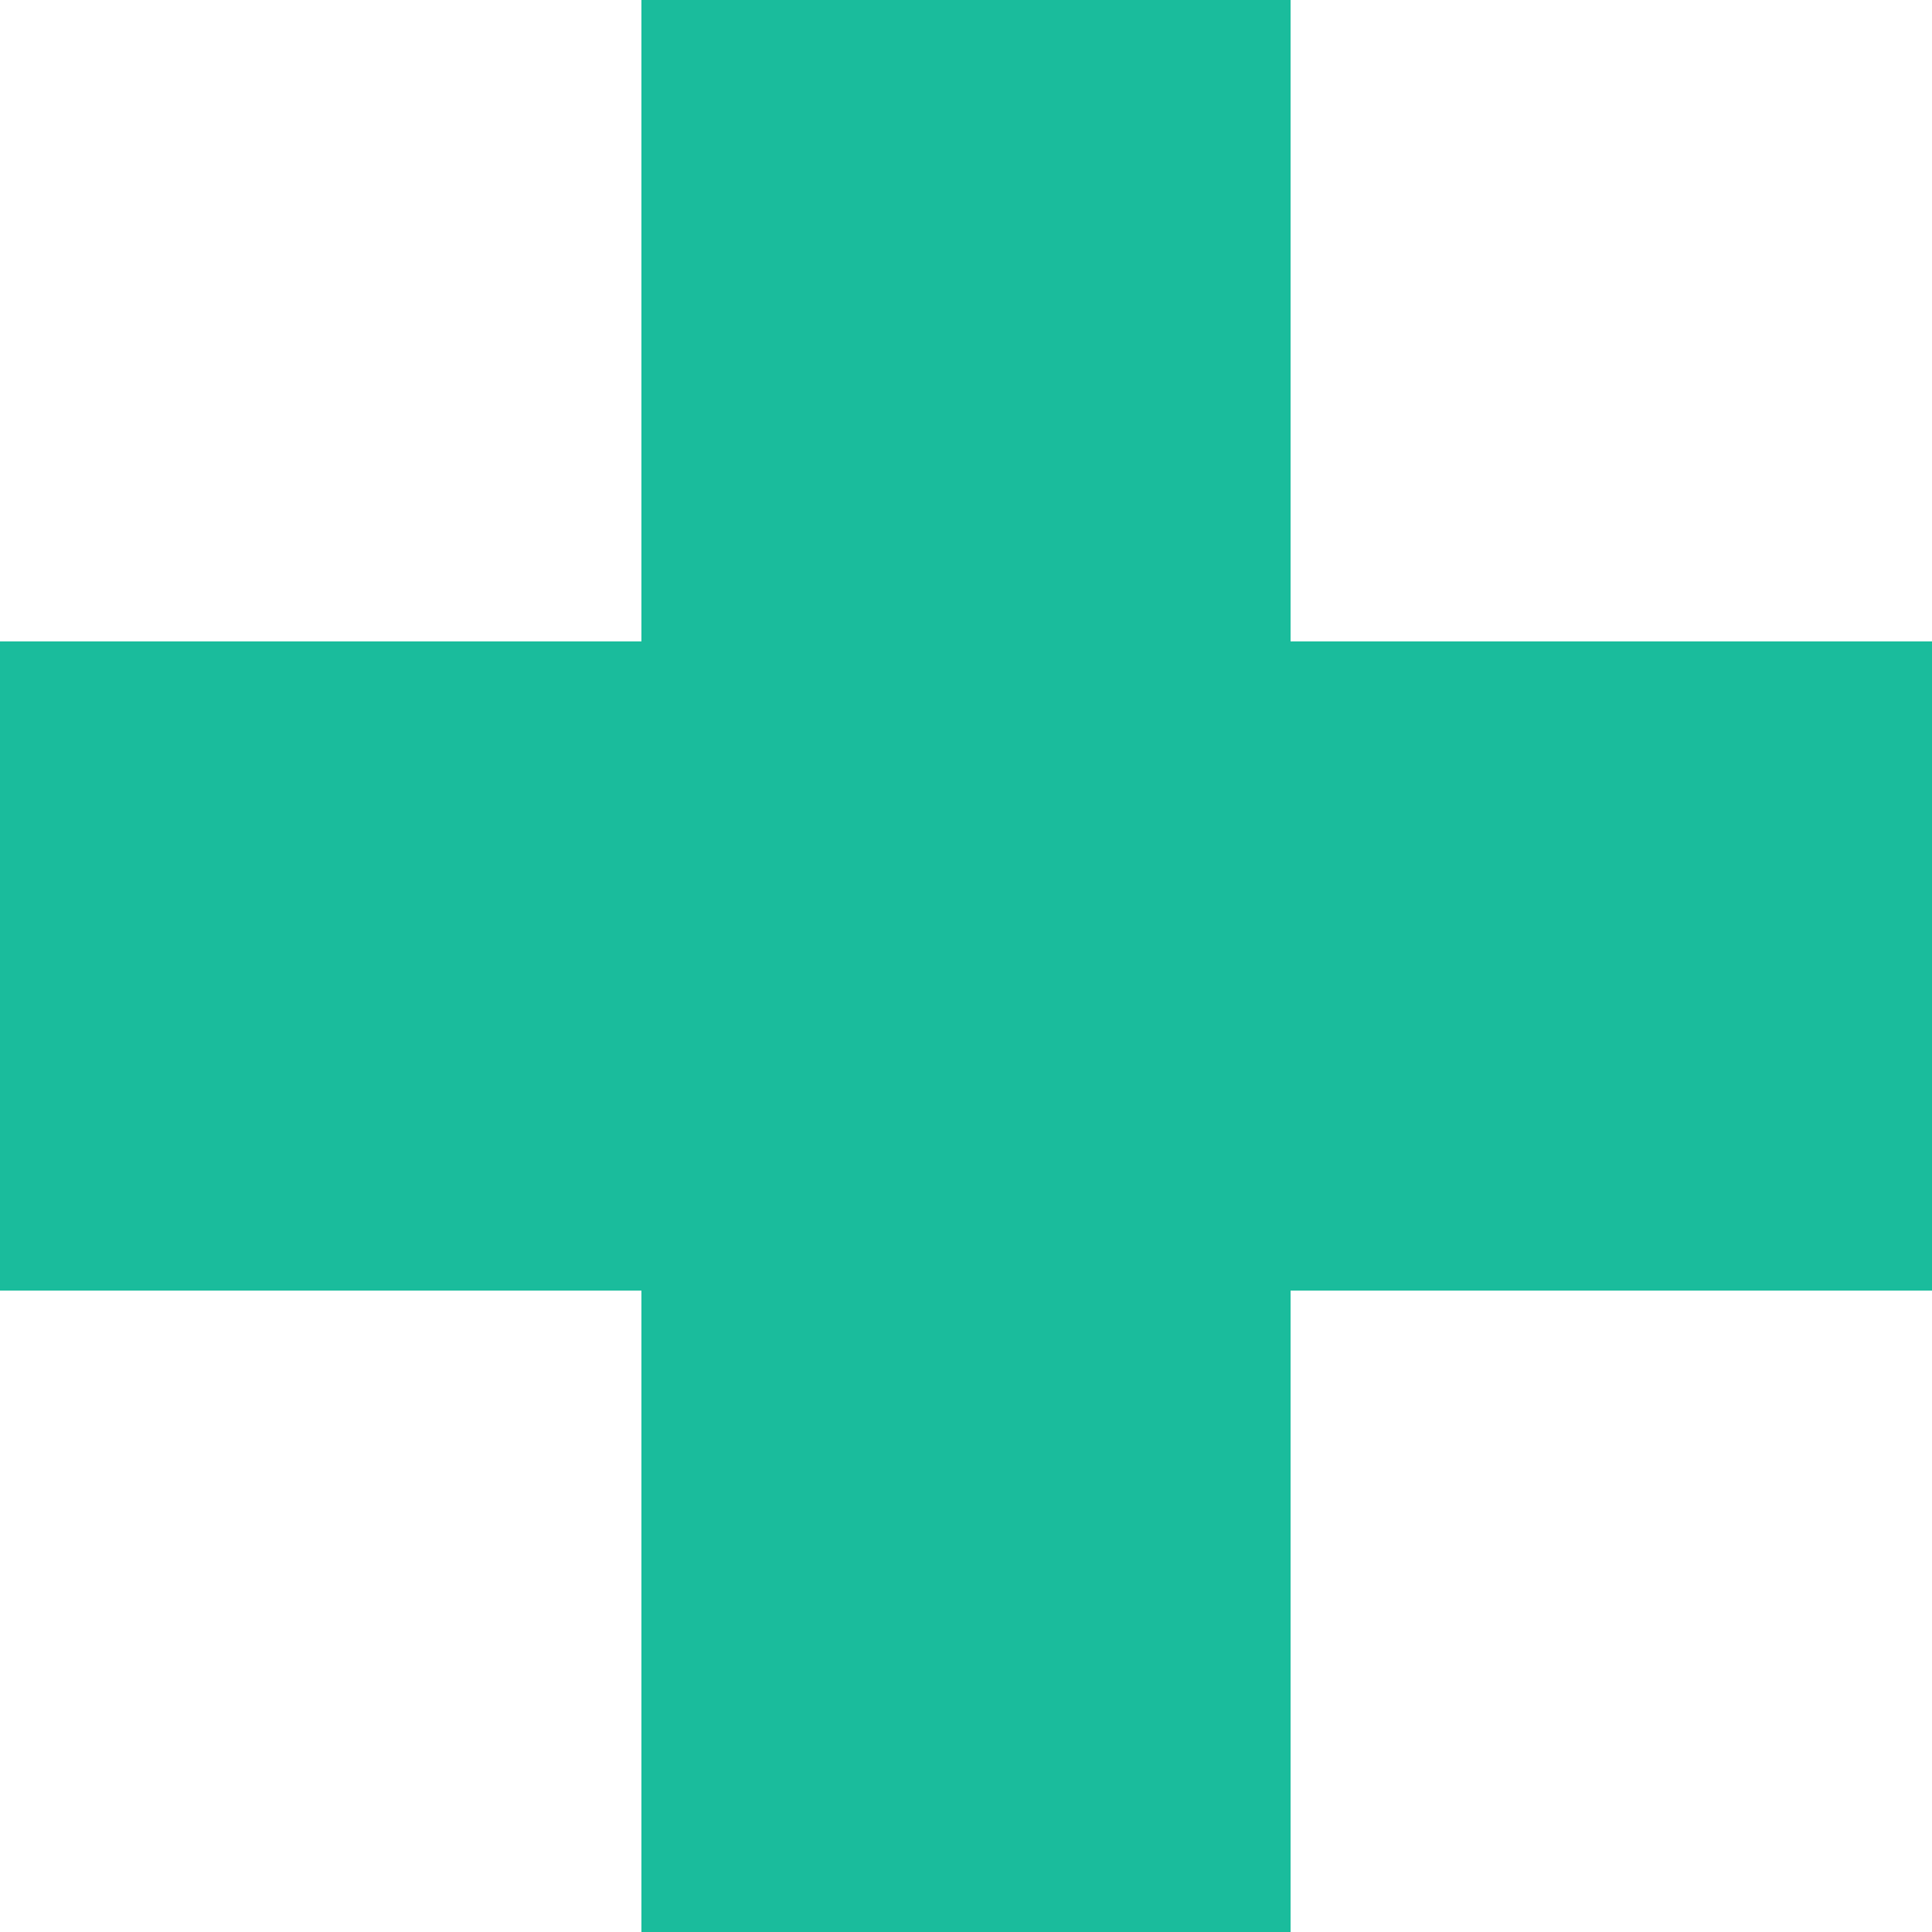
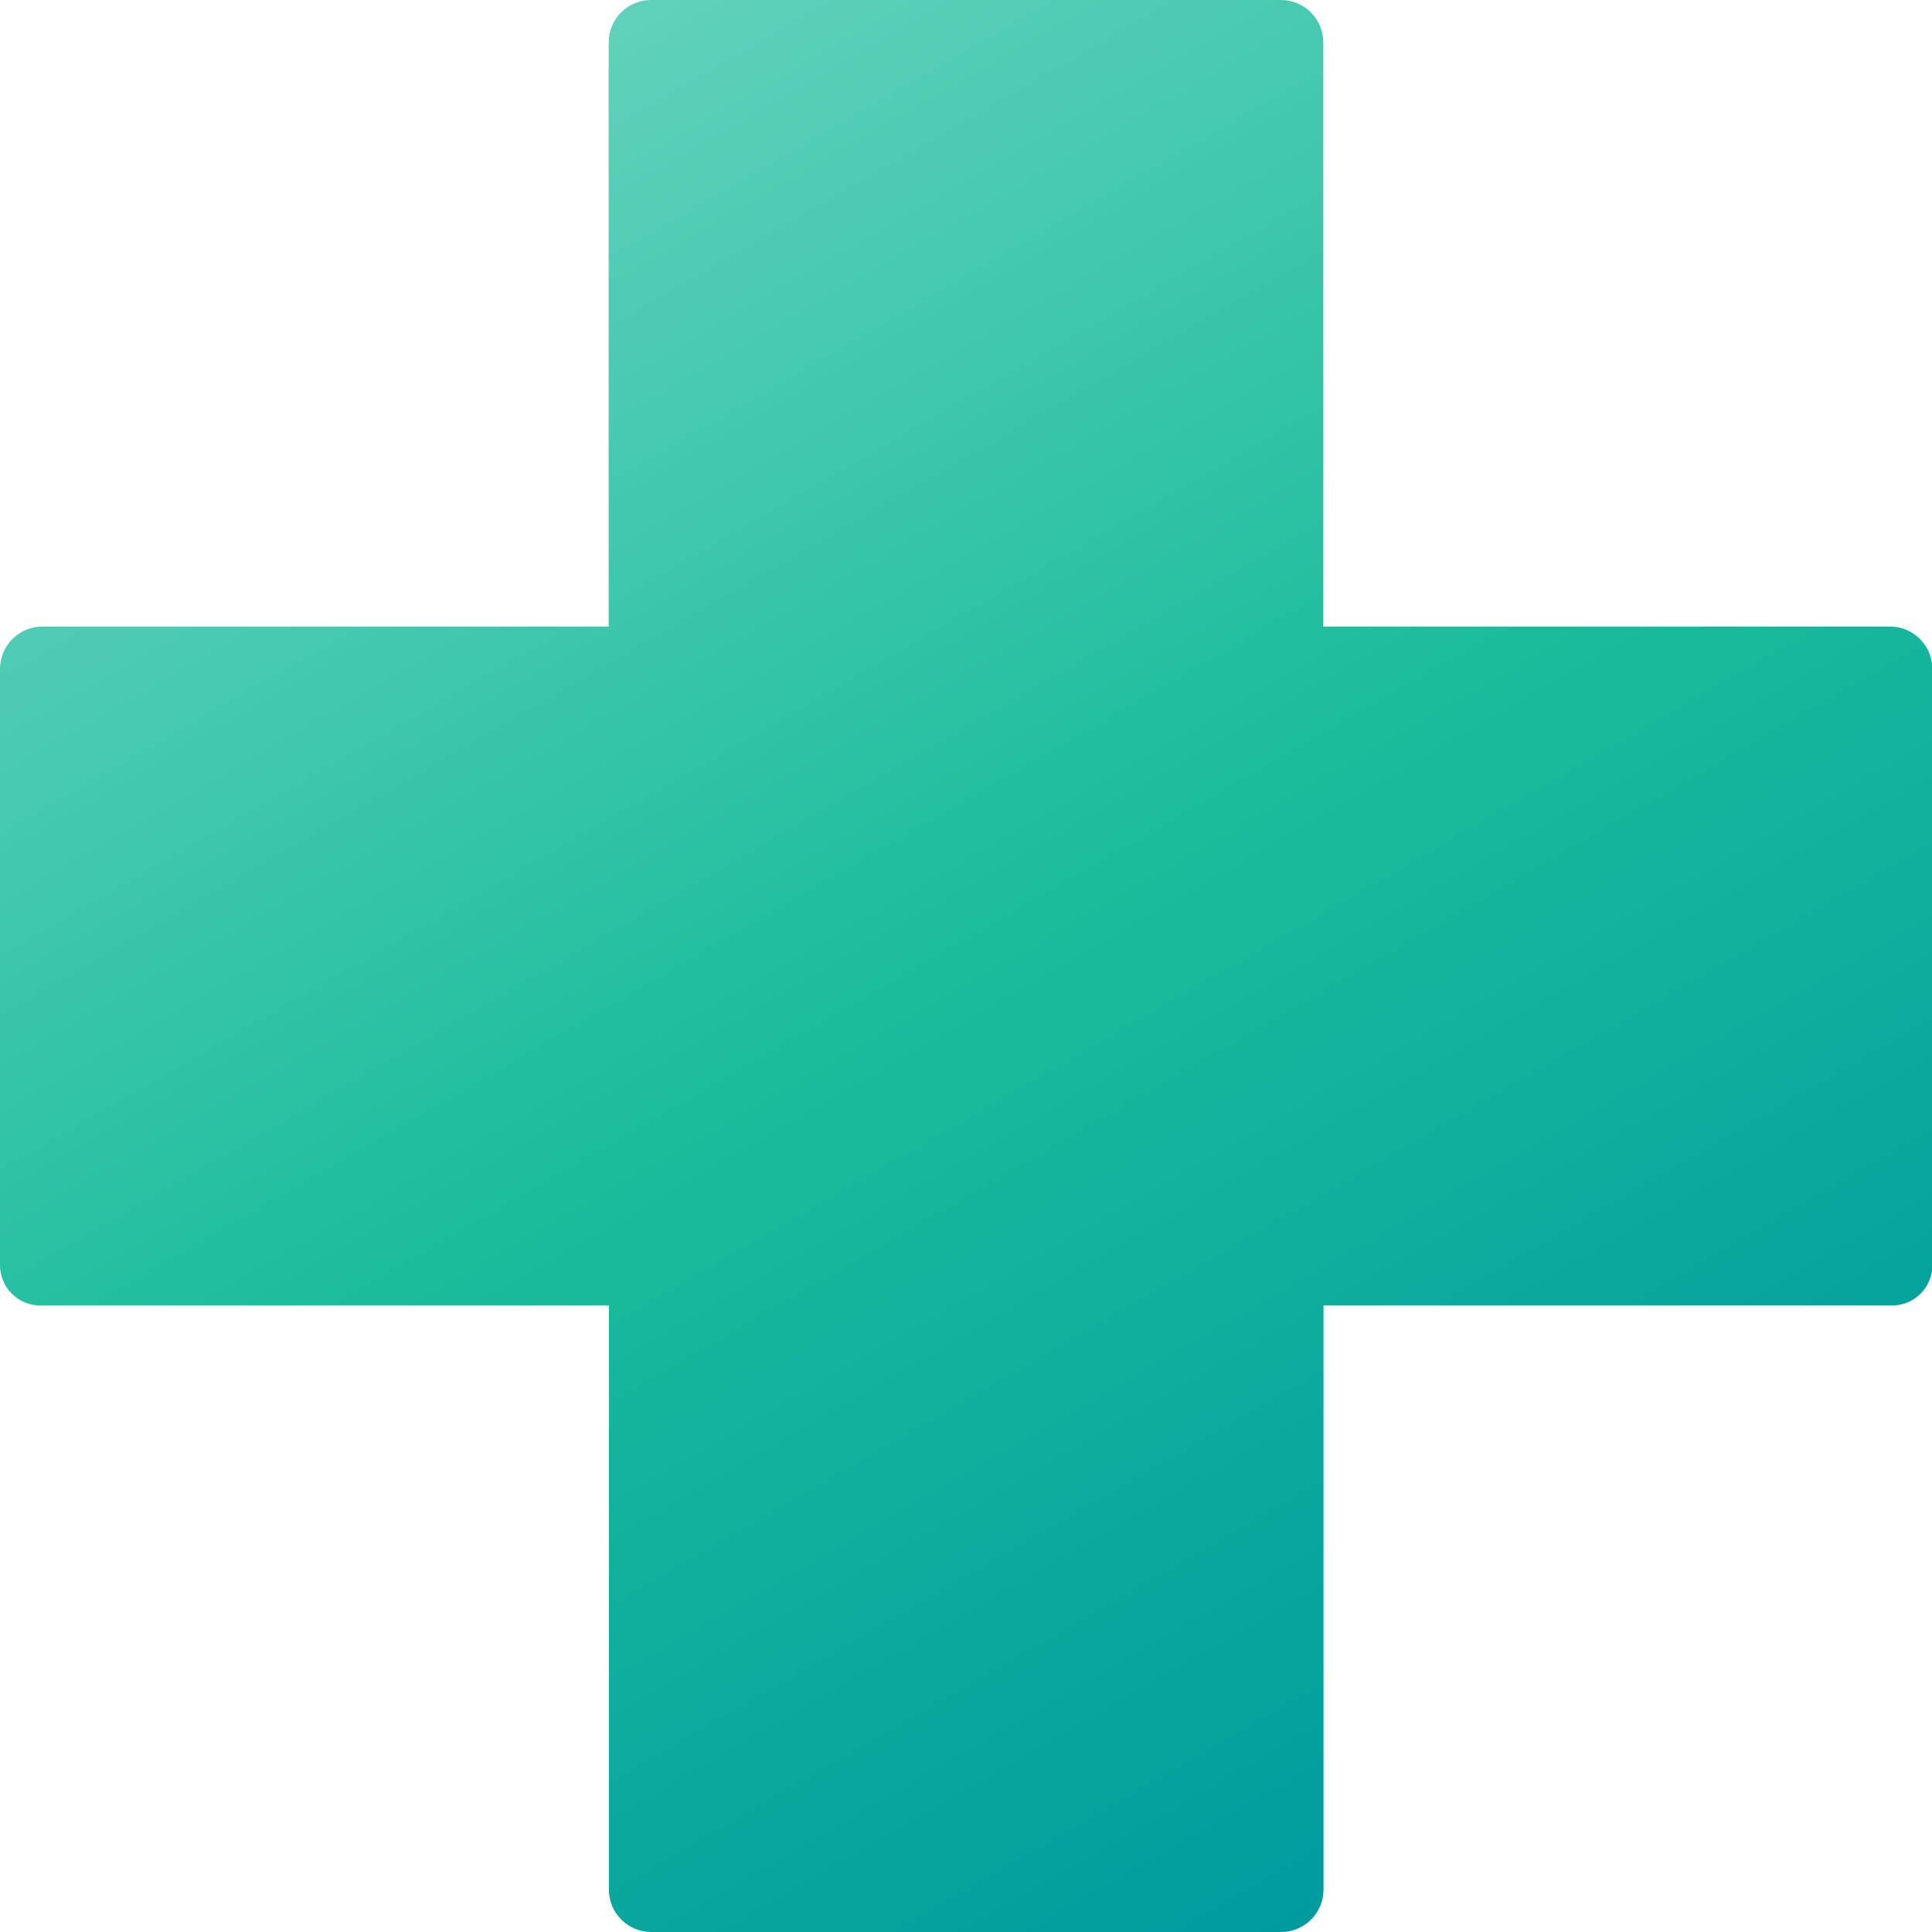
- <svg xmlns="http://www.w3.org/2000/svg" version="1.1" id="svg2" xml:space="preserve" width="500" height="500" viewBox="0 0 500 500">
-   <defs id="defs6" />
-   <g id="g10" transform="matrix(1.333333,0,0,-1.333333,-11.03974,524)">
-     <g id="g16" transform="matrix(3.472222,0,0,3.472222,258.7798,268.5)">
-       <path d="M 0,0 V 35.856 H -36.288 V 0 h -35.856 v -36.288 h 35.856 V -72.144 H 0 v 35.856 H 35.856 V 0 Z" style="fill:#1abc9c;fill-opacity:1;fill-rule:nonzero;stroke:none" id="path18" />
-     </g>
-   </g>
+ <svg xmlns="http://www.w3.org/2000/svg" id="Layer_1" data-name="Layer 1" viewBox="0 0 299 299">
+   <defs>
+     <style>.cls-1{fill:url(#linear-gradient);}</style>
+     <linearGradient id="linear-gradient" x1="72.58" y1="16.04" x2="227.31" y2="284.02" gradientUnits="userSpaceOnUse">
+       <stop offset="0.01" stop-color="#60d1bb" />
+       <stop offset="0.5" stop-color="#1abc9c" />
+       <stop offset="1" stop-color="#009b9e" />
+     </linearGradient>
+   </defs>
+   <path id="cross" class="cls-1" d="M292.94,97.46H205.3V7.06A6.56,6.56,0,0,0,198.74.5H101.26A6.56,6.56,0,0,0,94.7,7.06v90.4H7.06A6.58,6.58,0,0,0,.5,104V196.3a6.23,6.23,0,0,0,6.23,6.24h88v90.4a6.56,6.56,0,0,0,6.56,6.56h97.48a6.56,6.56,0,0,0,6.56-6.56v-90.4h88a6.23,6.23,0,0,0,6.23-6.24V104A6.58,6.58,0,0,0,292.94,97.46Z" transform="translate(-0.5 -0.5)" />
</svg>
